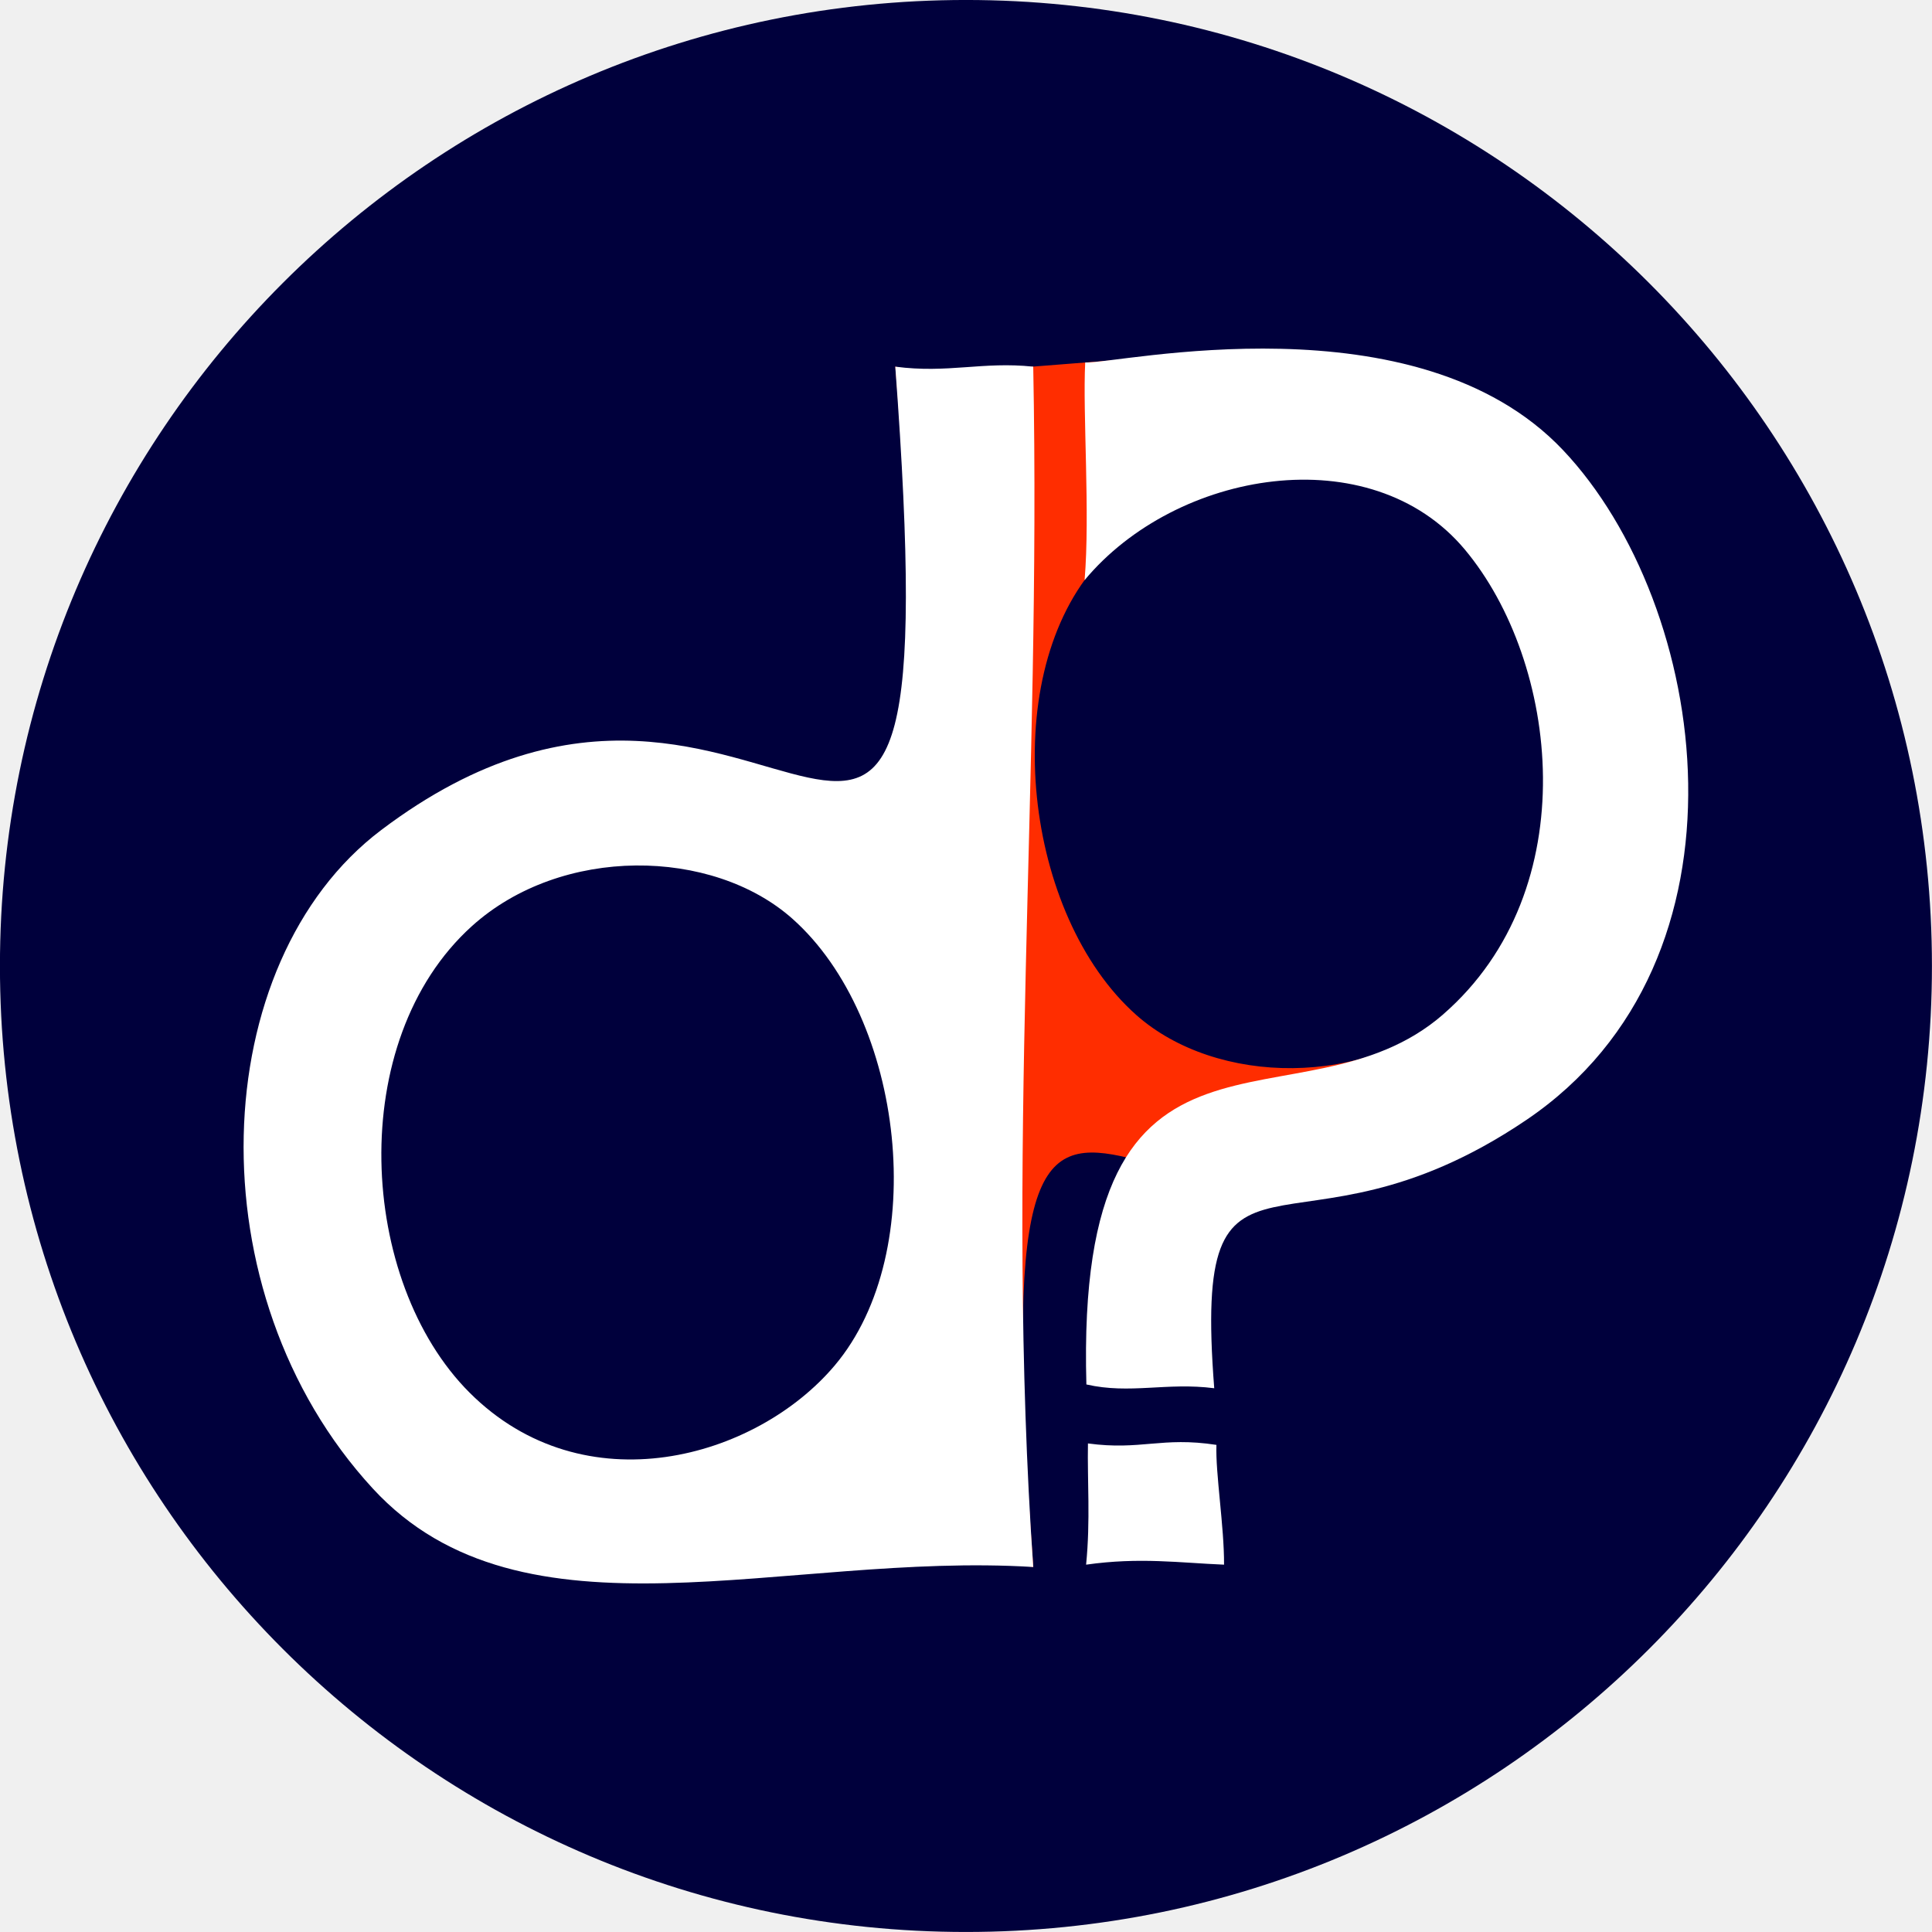
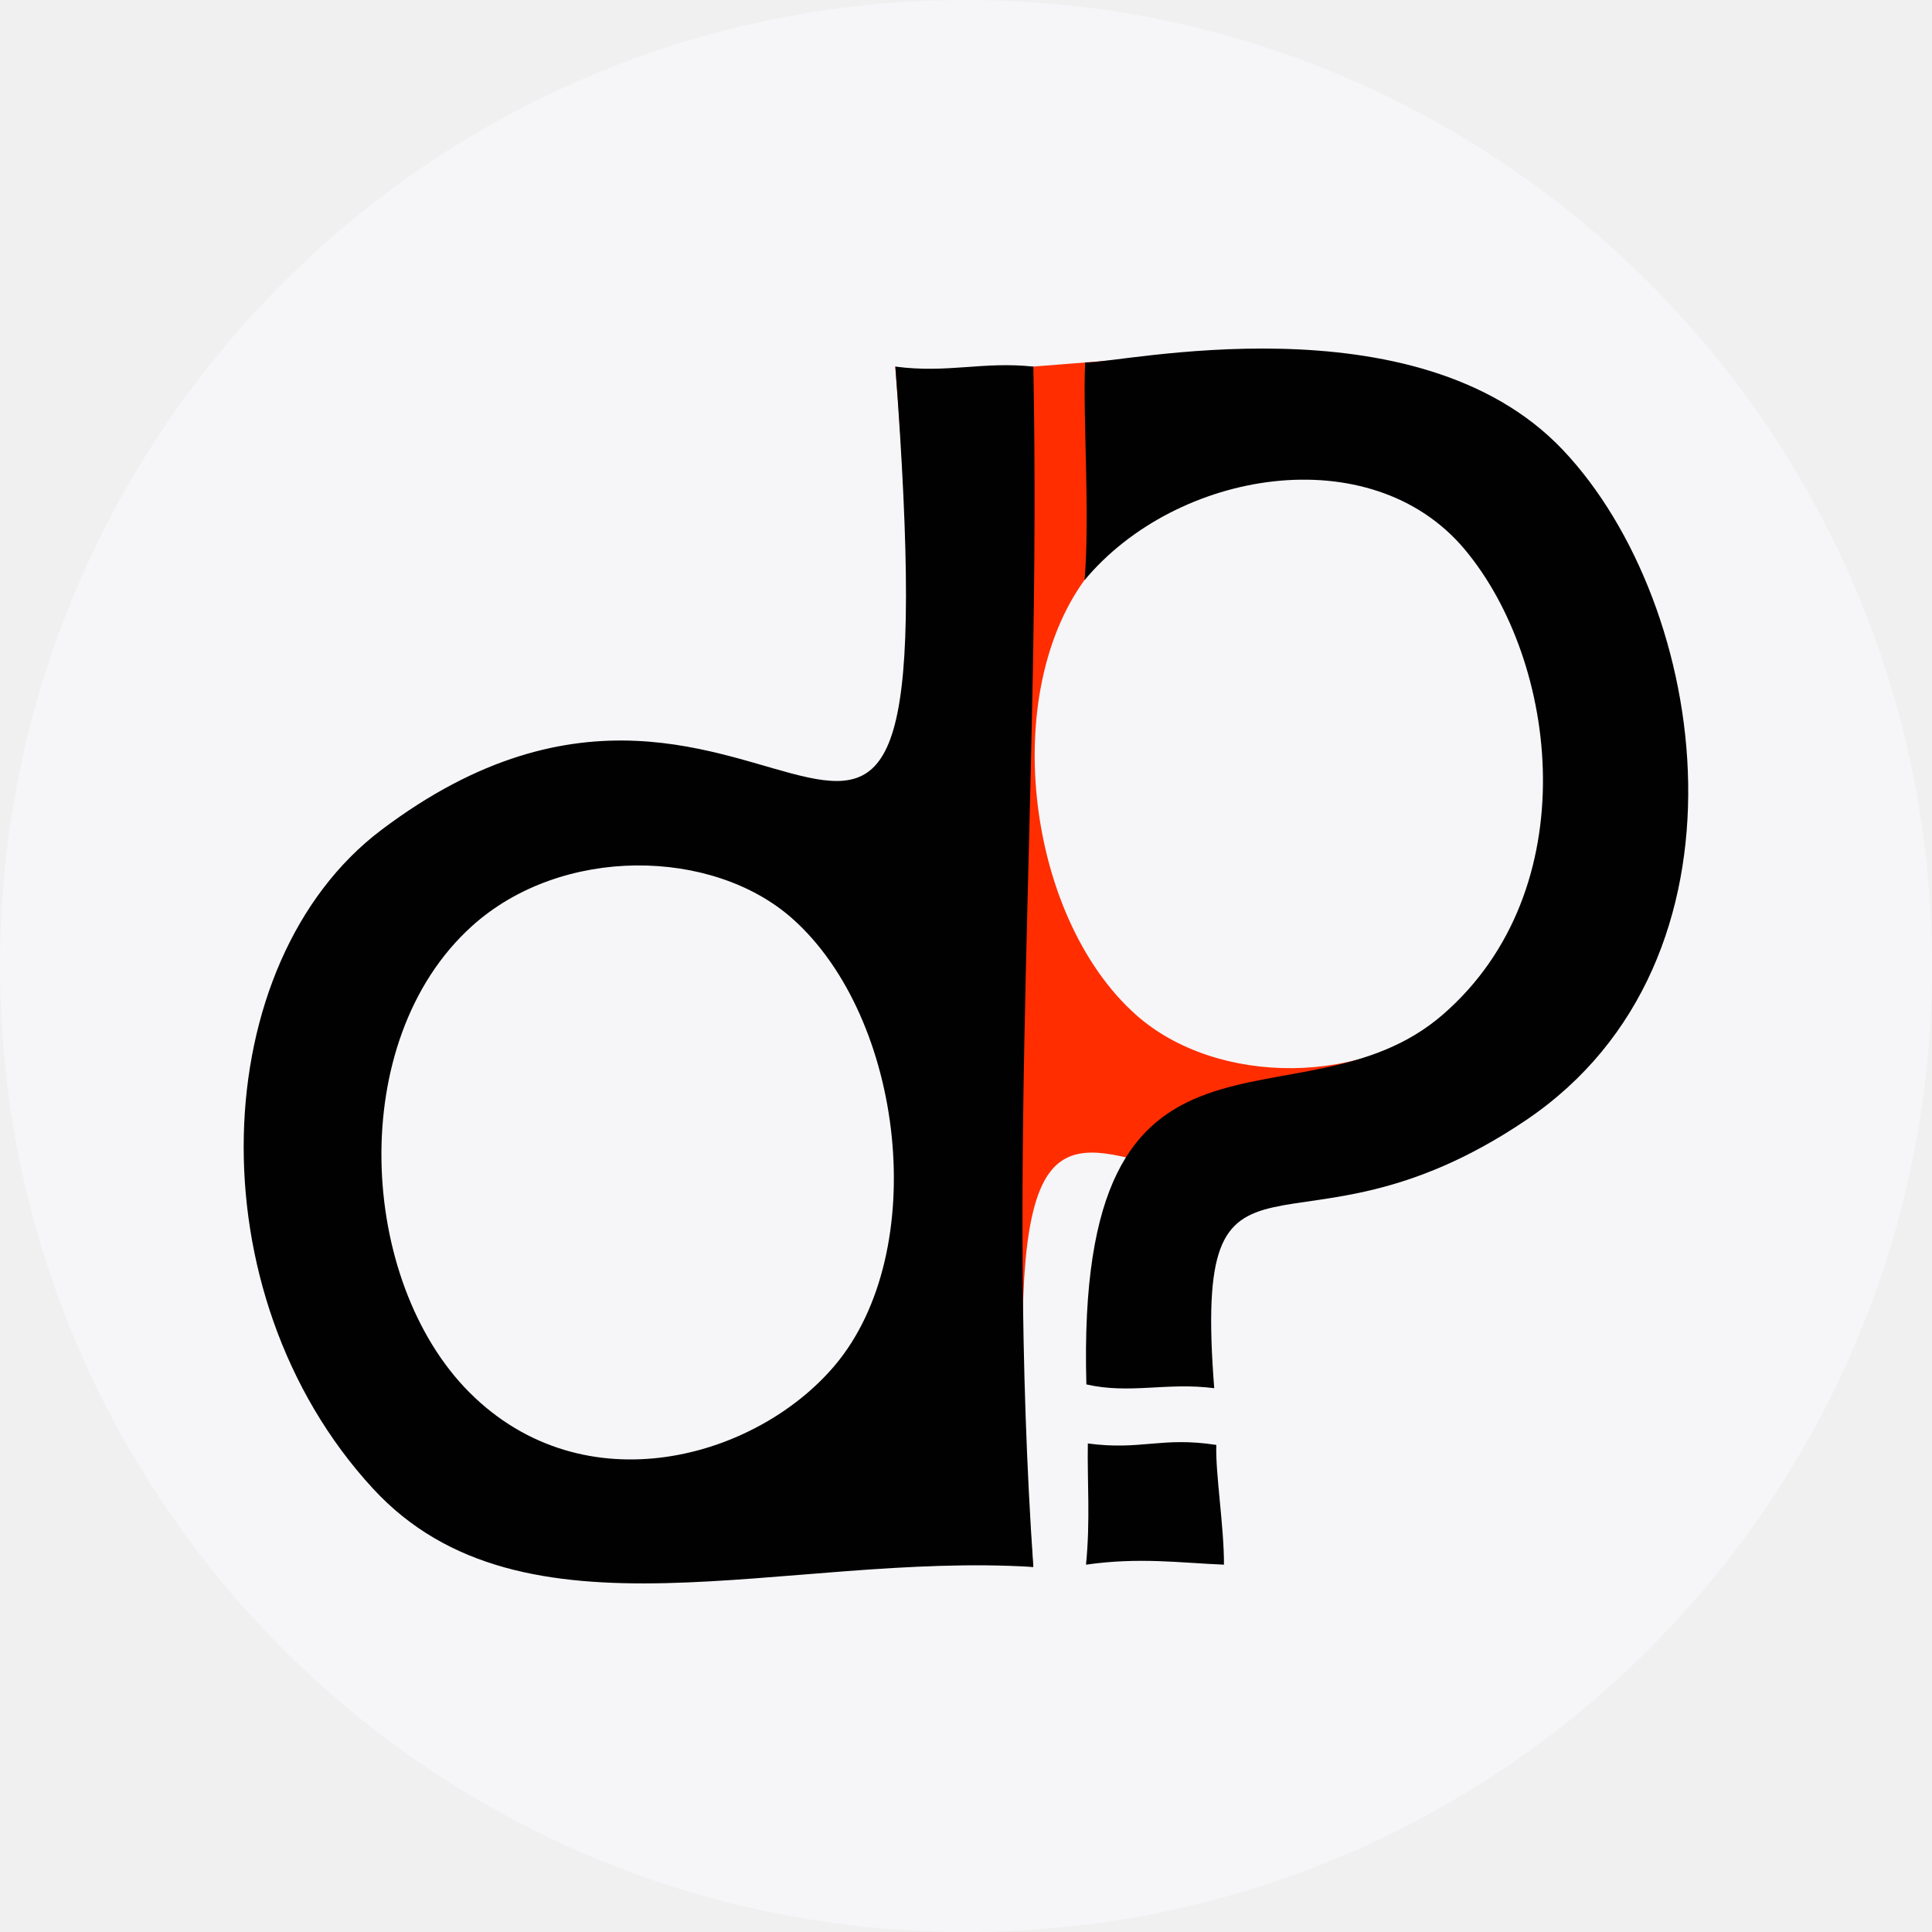
- <svg xmlns="http://www.w3.org/2000/svg" width="128" height="128" version="1.1" viewBox="0 0 33.867 33.867">
-   <g transform="matrix(.7355 0 0 .7355 -161.11 -30.3)">
-     <circle cx="242.07" cy="64.219" r="23.023" fill="#00003c" />
-     <g transform="matrix(.5745 0 0 .5745 -75.731 105.78)">
-       <path d="m550.25-97.207c4.27 1.141 21.168-3.509 27.399 3.256 7.479 8.12 6.916 21.829-0.349 27.317-16.379 12.373-23.711-12.97-21.327 19.224-2.186-0.288-3.499-0.032-5.723 0-0.336-17.419 1.453-32.875 0-49.798zm9.99 26.893c3.315 2.946 9.584 3.05 13.302-0.31 5.264-4.758 4.704-14.739 0.094-19.347-4.755-4.754-11.882-2.746-15.149 1.123-4.004 4.741-2.885 14.412 1.753 18.534z" fill="#ff2d00" style="white-space:pre" />
-       <g fill="#fff" fill-opacity="1">
-         <path d="m555.97-47.409c-10.318-0.637-21.168 3.509-27.399-3.256-7.479-8.12-6.916-21.829 0.349-27.317 16.379-12.373 23.711 12.97 21.327-19.224 2.186 0.288 3.62-0.222 5.723 0 0.336 17.419-1.165 32.855 0 49.798zm-9.99-26.893c-3.315-2.946-9.584-3.05-13.302 0.31-5.264 4.758-4.704 14.739-0.094 19.347 4.755 4.754 11.882 2.746 15.149-1.123 4.004-4.741 2.885-14.412-1.753-18.534z" style="white-space:pre" />
-         <path d="m572.98-70.339c5.94-5.176 4.794-14.623 0.891-19.285-3.904-4.661-11.974-3.292-15.77 1.275 0.232-2.78-0.082-6.886 0.025-9.031 1.337 0.068 13.739-2.789 19.82 3.633 6.081 6.423 8.278 21.166-1.52 27.793s-13.868-0.675-12.947 11.129c-1.975-0.254-3.494 0.257-5.304-0.157-0.466-16.835 8.867-10.181 14.807-15.357z" style="white-space:pre" />
-         <path d="m558.24-52.535c2.205 0.298 3.054-0.29 5.33 0.06-0.044 1.159 0.326 3.414 0.316 4.969-1.833-0.075-3.498-0.317-5.723 0 0.184-1.827 0.047-3.51 0.077-5.029z" fill-rule="evenodd" />
+ <svg xmlns="http://www.w3.org/2000/svg" width="256" height="256" version="1.1" viewBox="0 0 67.733 67.733">
+   <g transform="matrix(1.471 0 0 1.471 -251.64 -25.541)">
+     <circle cx="194.09" cy="40.386" r="23.023" fill="#f6f5f8" />
+     <g transform="translate(10.634,44.749)">
+       <path d="m181.77-18.648c2.453 0.655 12.161-2.016 15.74 1.871 4.297 4.665 3.973 12.541-0.201 15.694-9.41 7.109-13.622-7.451-12.252 11.044-1.256-0.165-2.01-0.018-3.288 0-0.193-10.007 0.835-18.887 0-28.609zm5.739 15.45c1.904 1.693 5.506 1.752 7.642-0.178 3.024-2.733 2.702-8.467 0.054-11.115-2.732-2.731-6.826-1.577-8.703 0.645-2.3 2.724-1.657 8.279 1.007 10.648z" fill="#ff2d00" style="white-space:pre" />
+       <g fill="#010101" fill-opacity="1">
+         <path d="m185.06 9.96c-5.928-0.366-12.161 2.016-15.74-1.871-4.297-4.665-3.973-12.541 0.201-15.694 9.41-7.109 13.622 7.451 12.252-11.044 1.256 0.165 2.079-0.128 3.288 0 0.193 10.007-0.669 18.875 0 28.609zm-5.739-15.45c-1.904-1.693-5.506-1.752-7.642 0.178-3.024 2.733-2.702 8.467-0.054 11.115 2.732 2.731 6.826 1.577 8.703-0.645 2.3-2.724 1.657-8.279-1.007-10.648z" style="white-space:pre" />
+         <path d="m194.83-3.213c3.413-2.974 2.754-8.401 0.512-11.079-2.243-2.678-6.879-1.891-9.06 0.733 0.133-1.597-0.047-3.956 0.014-5.189 0.768 0.039 7.893-1.603 11.387 2.087 3.494 3.69 4.756 12.16-0.873 15.967-5.629 3.807-7.967-0.388-7.438 6.393-1.135-0.146-2.007 0.147-3.047-0.09-0.268-9.672 5.094-5.849 8.506-8.823z" style="white-space:pre" />
+         <path d="m186.36 7.016c1.267 0.171 1.755-0.167 3.062 0.035-0.025 0.666 0.187 1.962 0.182 2.854-1.053-0.043-2.01-0.182-3.288 0 0.106-1.049 0.027-2.017 0.044-2.889z" fill-rule="evenodd" />
      </g>
    </g>
  </g>
</svg>
